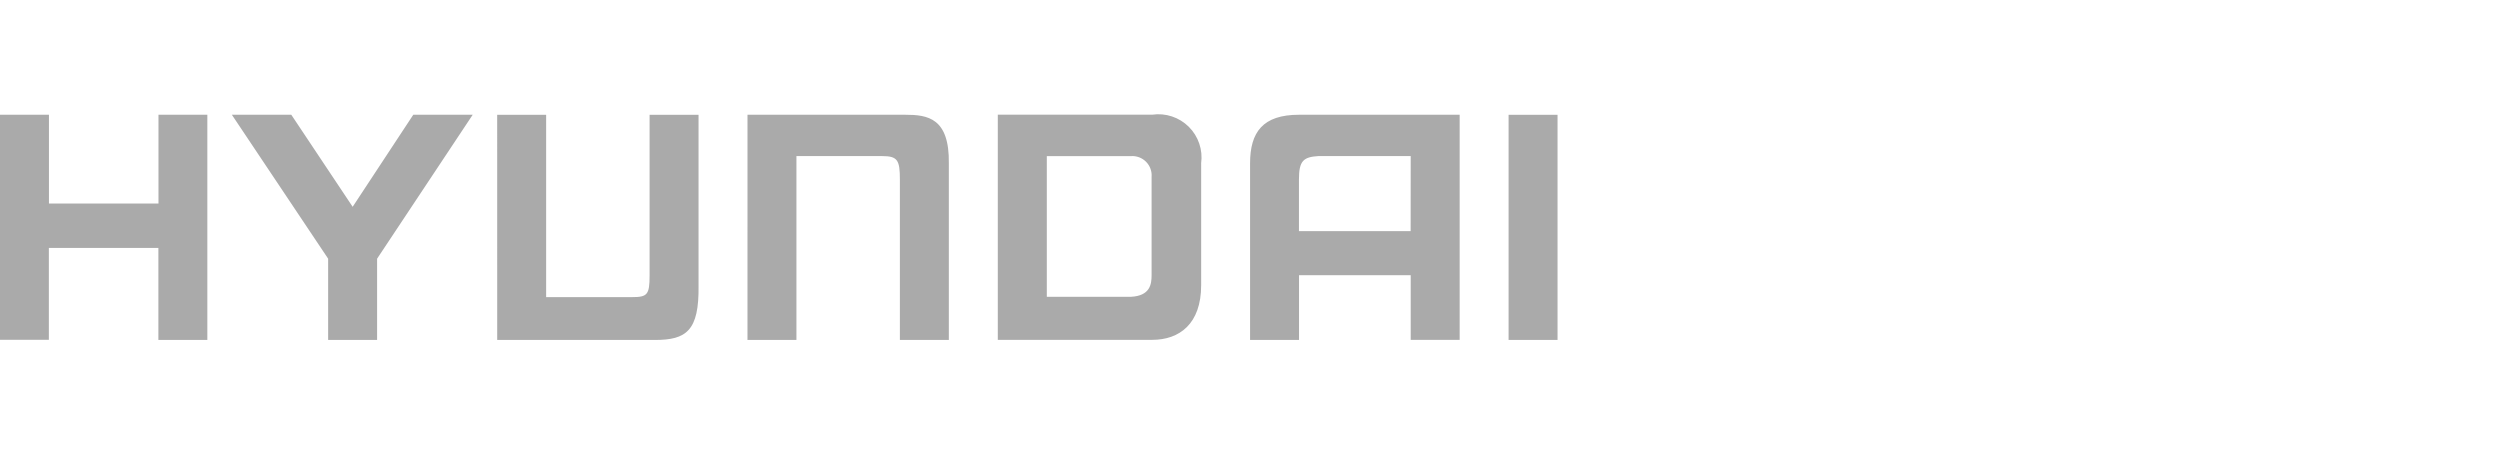
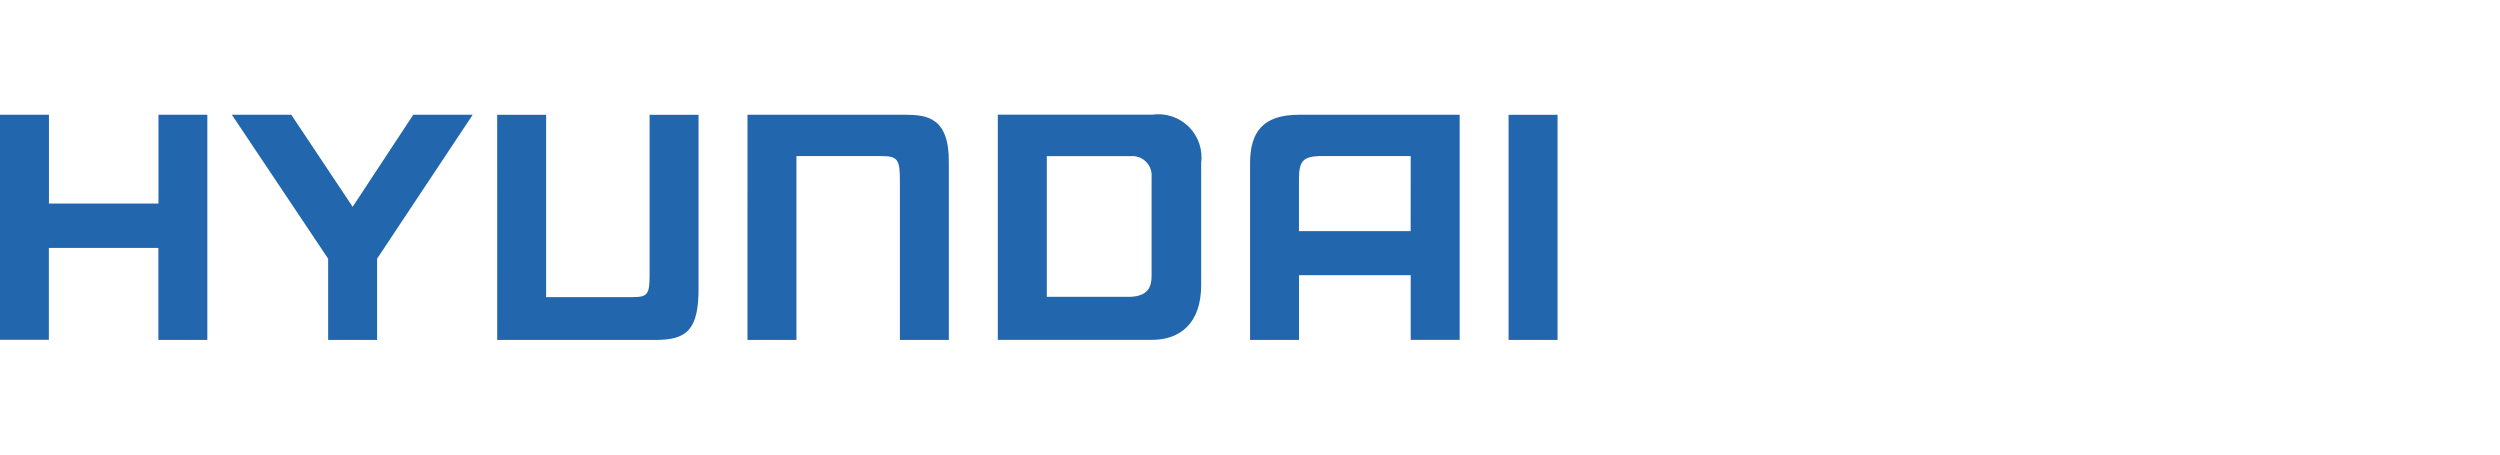
<svg xmlns="http://www.w3.org/2000/svg" width="110" height="20" viewBox="0 0 110 20">
  <g id="Trailer_-_Hyundai" data-name="Trailer - Hyundai" transform="translate(-353.877 -10208)">
-     <rect id="Rectangle_63505" data-name="Rectangle 63505" width="110" height="20" transform="translate(353.877 10208)" fill="#aaa" opacity="0" />
-     <path id="Path_36997" data-name="Path 36997" d="M551.948,496.957H547.9c-.679.04-.869.209-.869,1.033v2.272h4.914Zm2.154-1.819v9.908h-2.154V502.2h-4.914v2.848H544.88v-7.767c0-1.373.556-2.141,2.154-2.141Zm-11.374,2.139v5.362c0,1.707-.959,2.405-2.154,2.405H533.78v-9.907h6.793a1.9,1.9,0,0,1,2.154,2.14m-2.18.6a.85.85,0,0,0-.91-.917h-3.7v6.19h3.7c.844-.043.91-.549.91-.95Zm-50.67-2.737h2.154v3.905h4.819v-3.905H499v9.907h-2.154V501h-4.819v4.043h-2.154Zm12.817,0,2.7,4.05,2.667-4.05h2.615l-4.207,6.334v3.573h-2.154v-3.574l-4.236-6.333Zm20.073,0h6.94c.989,0,1.947.139,1.919,2.14v7.767h-2.154v-7.055c0-.853-.1-1.033-.772-1.033h-3.78v8.088h-2.154Zm35.642,9.909h-2.154v-9.907h2.154Zm-46.655,0h6.94c1.38,0,1.947-.4,1.919-2.389v-7.519h-2.154v7.072c0,.848-.1.951-.772.951h-3.78v-8.023h-2.154Z" transform="translate(-136 9717.909)" fill="#aaa" fill-rule="evenodd" />
+     <rect id="Rectangle_63505" data-name="Rectangle 63505" width="110" height="20" transform="translate(353.877 10208)" fill="#2267ad" opacity="0" />
+     <path id="Path_36997" data-name="Path 36997" d="M551.948,496.957H547.9c-.679.04-.869.209-.869,1.033v2.272h4.914Zm2.154-1.819v9.908h-2.154V502.2h-4.914v2.848H544.88v-7.767c0-1.373.556-2.141,2.154-2.141Zm-11.374,2.139v5.362c0,1.707-.959,2.405-2.154,2.405H533.78v-9.907h6.793a1.9,1.9,0,0,1,2.154,2.14m-2.18.6a.85.85,0,0,0-.91-.917h-3.7v6.19h3.7c.844-.043.91-.549.91-.95Zm-50.67-2.737h2.154v3.905h4.819v-3.905H499v9.907h-2.154V501h-4.819v4.043h-2.154Zm12.817,0,2.7,4.05,2.667-4.05h2.615l-4.207,6.334v3.573h-2.154v-3.574l-4.236-6.333Zm20.073,0h6.94c.989,0,1.947.139,1.919,2.14v7.767h-2.154v-7.055c0-.853-.1-1.033-.772-1.033h-3.78v8.088h-2.154Zm35.642,9.909h-2.154v-9.907h2.154Zm-46.655,0h6.94c1.38,0,1.947-.4,1.919-2.389v-7.519h-2.154v7.072c0,.848-.1.951-.772.951h-3.78v-8.023h-2.154Z" transform="translate(-136 9717.909)" fill="#2267ad" fill-rule="evenodd" />
  </g>
</svg>
